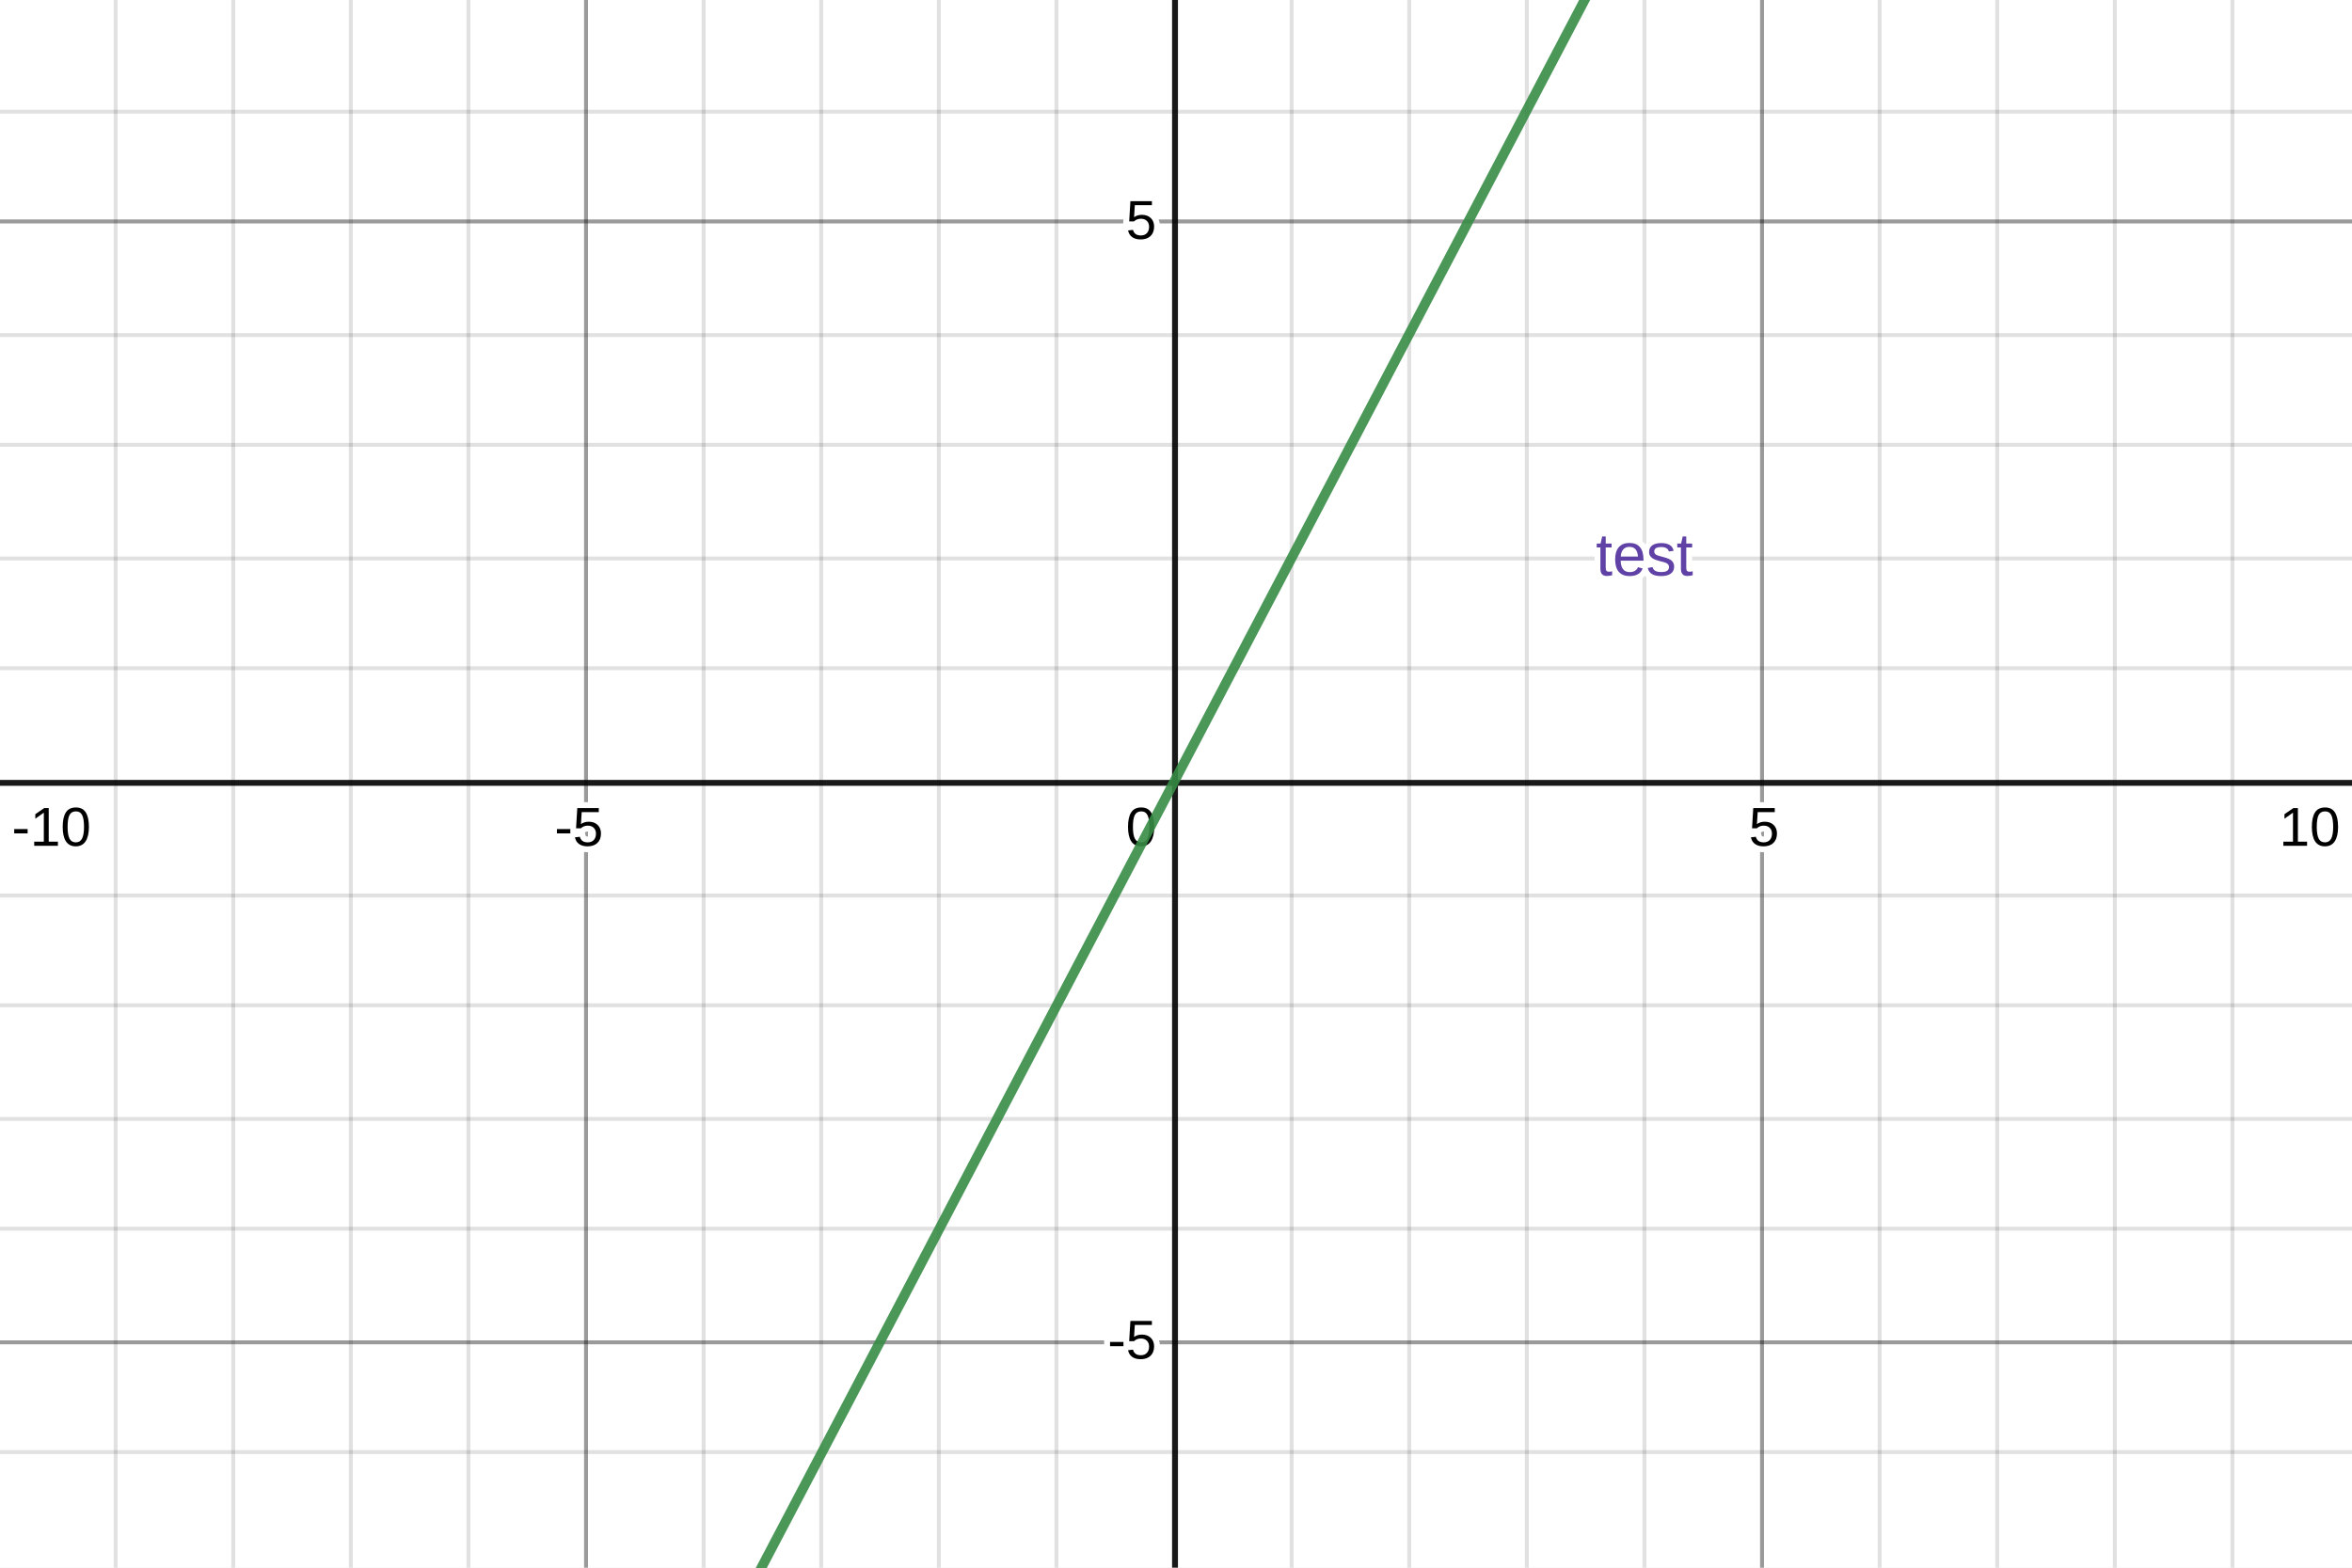
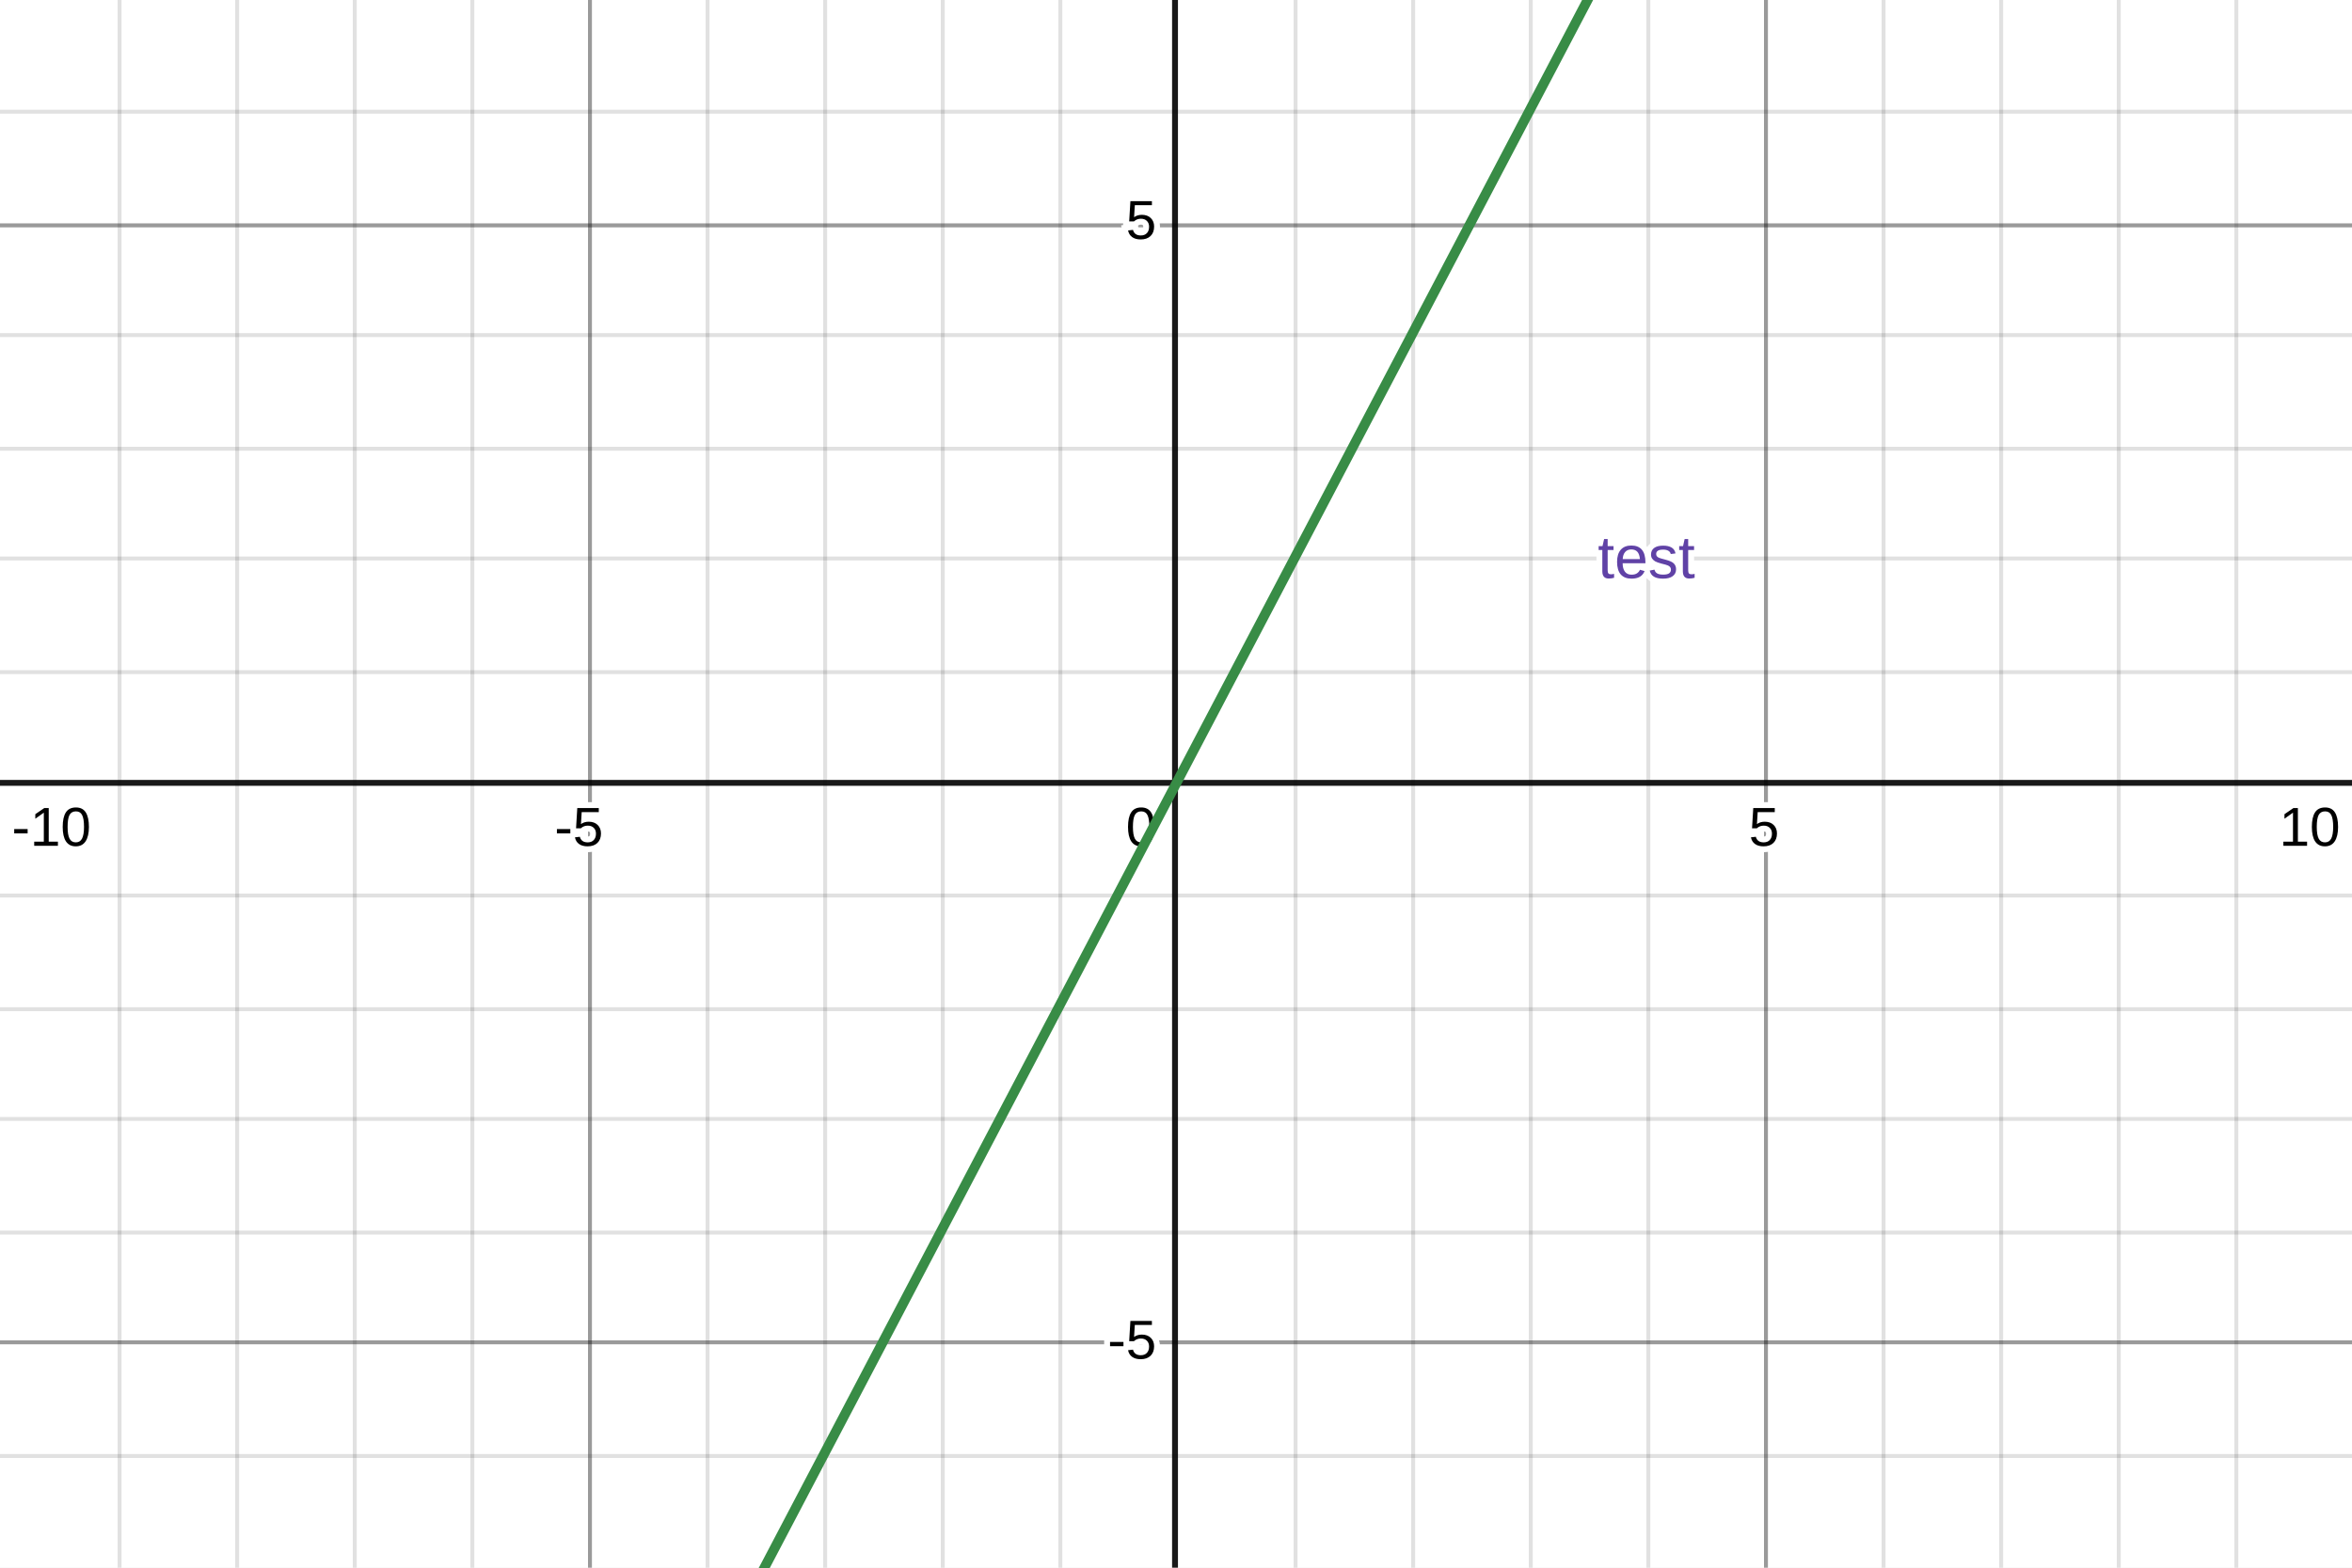
<svg xmlns="http://www.w3.org/2000/svg" version="1.1" width="600" height="400" class="desmos-graph">
  <defs />
  <g transform="scale(1,1)">
-     <g id="background-d7cf07e7">
+     <g id="background-e8216c7d">
      <rect fill="white" stroke="none" x="0" y="0" width="600" height="400" class="dcg-svg-background" />
    </g>
-     <g id="background-images-d7cf07e7" />
-     <g id="graphpaper-d7cf07e7">
-       <g id="grid-d7cf07e7">
+     <g id="background-images-e8216c7d" />
+     <g id="graphpaper-e8216c7d">
+       <g id="grid-e8216c7d">
        <g>
-           <path fill="none" stroke="rgb(0,0,0)" class="dcg-svg-minor-gridline" paint-order="fill stroke markers" d=" M -0.5 0 L -0.5 400" stroke-opacity="0.12" stroke-miterlimit="10" stroke-dasharray="" />
-           <path fill="none" stroke="rgb(0,0,0)" class="dcg-svg-minor-gridline" paint-order="fill stroke markers" d=" M 29.5 0 L 29.5 400" stroke-opacity="0.12" stroke-miterlimit="10" stroke-dasharray="" />
-           <path fill="none" stroke="rgb(0,0,0)" class="dcg-svg-minor-gridline" paint-order="fill stroke markers" d=" M 59.5 0 L 59.5 400" stroke-opacity="0.12" stroke-miterlimit="10" stroke-dasharray="" />
-           <path fill="none" stroke="rgb(0,0,0)" class="dcg-svg-minor-gridline" paint-order="fill stroke markers" d=" M 89.5 0 L 89.5 400" stroke-opacity="0.12" stroke-miterlimit="10" stroke-dasharray="" />
-           <path fill="none" stroke="rgb(0,0,0)" class="dcg-svg-minor-gridline" paint-order="fill stroke markers" d=" M 119.5 0 L 119.5 400" stroke-opacity="0.12" stroke-miterlimit="10" stroke-dasharray="" />
-           <path fill="none" stroke="rgb(0,0,0)" class="dcg-svg-minor-gridline" paint-order="fill stroke markers" d=" M 149.5 0 L 149.5 400" stroke-opacity="0.12" stroke-miterlimit="10" stroke-dasharray="" />
-           <path fill="none" stroke="rgb(0,0,0)" class="dcg-svg-minor-gridline" paint-order="fill stroke markers" d=" M 179.5 0 L 179.5 400" stroke-opacity="0.12" stroke-miterlimit="10" stroke-dasharray="" />
-           <path fill="none" stroke="rgb(0,0,0)" class="dcg-svg-minor-gridline" paint-order="fill stroke markers" d=" M 209.5 0 L 209.5 400" stroke-opacity="0.12" stroke-miterlimit="10" stroke-dasharray="" />
-           <path fill="none" stroke="rgb(0,0,0)" class="dcg-svg-minor-gridline" paint-order="fill stroke markers" d=" M 239.5 0 L 239.5 400" stroke-opacity="0.12" stroke-miterlimit="10" stroke-dasharray="" />
-           <path fill="none" stroke="rgb(0,0,0)" class="dcg-svg-minor-gridline" paint-order="fill stroke markers" d=" M 269.5 0 L 269.5 400" stroke-opacity="0.12" stroke-miterlimit="10" stroke-dasharray="" />
-           <path fill="none" stroke="rgb(0,0,0)" class="dcg-svg-minor-gridline" paint-order="fill stroke markers" d=" M 329.5 0 L 329.5 400" stroke-opacity="0.12" stroke-miterlimit="10" stroke-dasharray="" />
-           <path fill="none" stroke="rgb(0,0,0)" class="dcg-svg-minor-gridline" paint-order="fill stroke markers" d=" M 359.5 0 L 359.5 400" stroke-opacity="0.12" stroke-miterlimit="10" stroke-dasharray="" />
-           <path fill="none" stroke="rgb(0,0,0)" class="dcg-svg-minor-gridline" paint-order="fill stroke markers" d=" M 389.5 0 L 389.5 400" stroke-opacity="0.12" stroke-miterlimit="10" stroke-dasharray="" />
-           <path fill="none" stroke="rgb(0,0,0)" class="dcg-svg-minor-gridline" paint-order="fill stroke markers" d=" M 419.5 0 L 419.5 400" stroke-opacity="0.12" stroke-miterlimit="10" stroke-dasharray="" />
-           <path fill="none" stroke="rgb(0,0,0)" class="dcg-svg-minor-gridline" paint-order="fill stroke markers" d=" M 449.5 0 L 449.5 400" stroke-opacity="0.12" stroke-miterlimit="10" stroke-dasharray="" />
-           <path fill="none" stroke="rgb(0,0,0)" class="dcg-svg-minor-gridline" paint-order="fill stroke markers" d=" M 479.5 0 L 479.5 400" stroke-opacity="0.12" stroke-miterlimit="10" stroke-dasharray="" />
-           <path fill="none" stroke="rgb(0,0,0)" class="dcg-svg-minor-gridline" paint-order="fill stroke markers" d=" M 509.5 0 L 509.5 400" stroke-opacity="0.12" stroke-miterlimit="10" stroke-dasharray="" />
-           <path fill="none" stroke="rgb(0,0,0)" class="dcg-svg-minor-gridline" paint-order="fill stroke markers" d=" M 539.5 0 L 539.5 400" stroke-opacity="0.12" stroke-miterlimit="10" stroke-dasharray="" />
-           <path fill="none" stroke="rgb(0,0,0)" class="dcg-svg-minor-gridline" paint-order="fill stroke markers" d=" M 569.5 0 L 569.5 400" stroke-opacity="0.12" stroke-miterlimit="10" stroke-dasharray="" />
-           <path fill="none" stroke="rgb(0,0,0)" class="dcg-svg-minor-gridline" paint-order="fill stroke markers" d=" M 0 370.5 L 600 370.5" stroke-opacity="0.12" stroke-miterlimit="10" stroke-dasharray="" />
+           <path fill="none" stroke="rgb(0,0,0)" class="dcg-svg-minor-gridline" paint-order="fill stroke markers" d=" M 30.5 0 L 30.5 400" stroke-opacity="0.12" stroke-miterlimit="10" stroke-dasharray="" />
+           <path fill="none" stroke="rgb(0,0,0)" class="dcg-svg-minor-gridline" paint-order="fill stroke markers" d=" M 60.5 0 L 60.5 400" stroke-opacity="0.12" stroke-miterlimit="10" stroke-dasharray="" />
+           <path fill="none" stroke="rgb(0,0,0)" class="dcg-svg-minor-gridline" paint-order="fill stroke markers" d=" M 90.5 0 L 90.5 400" stroke-opacity="0.12" stroke-miterlimit="10" stroke-dasharray="" />
+           <path fill="none" stroke="rgb(0,0,0)" class="dcg-svg-minor-gridline" paint-order="fill stroke markers" d=" M 120.5 0 L 120.5 400" stroke-opacity="0.12" stroke-miterlimit="10" stroke-dasharray="" />
+           <path fill="none" stroke="rgb(0,0,0)" class="dcg-svg-minor-gridline" paint-order="fill stroke markers" d=" M 150.5 0 L 150.5 400" stroke-opacity="0.12" stroke-miterlimit="10" stroke-dasharray="" />
+           <path fill="none" stroke="rgb(0,0,0)" class="dcg-svg-minor-gridline" paint-order="fill stroke markers" d=" M 180.5 0 L 180.5 400" stroke-opacity="0.12" stroke-miterlimit="10" stroke-dasharray="" />
+           <path fill="none" stroke="rgb(0,0,0)" class="dcg-svg-minor-gridline" paint-order="fill stroke markers" d=" M 210.5 0 L 210.5 400" stroke-opacity="0.12" stroke-miterlimit="10" stroke-dasharray="" />
+           <path fill="none" stroke="rgb(0,0,0)" class="dcg-svg-minor-gridline" paint-order="fill stroke markers" d=" M 240.5 0 L 240.5 400" stroke-opacity="0.12" stroke-miterlimit="10" stroke-dasharray="" />
+           <path fill="none" stroke="rgb(0,0,0)" class="dcg-svg-minor-gridline" paint-order="fill stroke markers" d=" M 270.5 0 L 270.5 400" stroke-opacity="0.12" stroke-miterlimit="10" stroke-dasharray="" />
+           <path fill="none" stroke="rgb(0,0,0)" class="dcg-svg-minor-gridline" paint-order="fill stroke markers" d=" M 330.5 0 L 330.5 400" stroke-opacity="0.12" stroke-miterlimit="10" stroke-dasharray="" />
+           <path fill="none" stroke="rgb(0,0,0)" class="dcg-svg-minor-gridline" paint-order="fill stroke markers" d=" M 360.5 0 L 360.5 400" stroke-opacity="0.12" stroke-miterlimit="10" stroke-dasharray="" />
+           <path fill="none" stroke="rgb(0,0,0)" class="dcg-svg-minor-gridline" paint-order="fill stroke markers" d=" M 390.5 0 L 390.5 400" stroke-opacity="0.12" stroke-miterlimit="10" stroke-dasharray="" />
+           <path fill="none" stroke="rgb(0,0,0)" class="dcg-svg-minor-gridline" paint-order="fill stroke markers" d=" M 420.5 0 L 420.5 400" stroke-opacity="0.12" stroke-miterlimit="10" stroke-dasharray="" />
+           <path fill="none" stroke="rgb(0,0,0)" class="dcg-svg-minor-gridline" paint-order="fill stroke markers" d=" M 450.5 0 L 450.5 400" stroke-opacity="0.12" stroke-miterlimit="10" stroke-dasharray="" />
+           <path fill="none" stroke="rgb(0,0,0)" class="dcg-svg-minor-gridline" paint-order="fill stroke markers" d=" M 480.5 0 L 480.5 400" stroke-opacity="0.12" stroke-miterlimit="10" stroke-dasharray="" />
+           <path fill="none" stroke="rgb(0,0,0)" class="dcg-svg-minor-gridline" paint-order="fill stroke markers" d=" M 510.5 0 L 510.5 400" stroke-opacity="0.12" stroke-miterlimit="10" stroke-dasharray="" />
+           <path fill="none" stroke="rgb(0,0,0)" class="dcg-svg-minor-gridline" paint-order="fill stroke markers" d=" M 540.5 0 L 540.5 400" stroke-opacity="0.12" stroke-miterlimit="10" stroke-dasharray="" />
+           <path fill="none" stroke="rgb(0,0,0)" class="dcg-svg-minor-gridline" paint-order="fill stroke markers" d=" M 570.5 0 L 570.5 400" stroke-opacity="0.12" stroke-miterlimit="10" stroke-dasharray="" />
+           <path fill="none" stroke="rgb(0,0,0)" class="dcg-svg-minor-gridline" paint-order="fill stroke markers" d=" M 0 371.5 L 600 371.5" stroke-opacity="0.12" stroke-miterlimit="10" stroke-dasharray="" />
          <path fill="none" stroke="rgb(0,0,0)" class="dcg-svg-minor-gridline" paint-order="fill stroke markers" d=" M 0 342.5 L 600 342.5" stroke-opacity="0.12" stroke-miterlimit="10" stroke-dasharray="" />
-           <path fill="none" stroke="rgb(0,0,0)" class="dcg-svg-minor-gridline" paint-order="fill stroke markers" d=" M 0 313.5 L 600 313.5" stroke-opacity="0.12" stroke-miterlimit="10" stroke-dasharray="" />
+           <path fill="none" stroke="rgb(0,0,0)" class="dcg-svg-minor-gridline" paint-order="fill stroke markers" d=" M 0 314.5 L 600 314.5" stroke-opacity="0.12" stroke-miterlimit="10" stroke-dasharray="" />
          <path fill="none" stroke="rgb(0,0,0)" class="dcg-svg-minor-gridline" paint-order="fill stroke markers" d=" M 0 285.5 L 600 285.5" stroke-opacity="0.12" stroke-miterlimit="10" stroke-dasharray="" />
-           <path fill="none" stroke="rgb(0,0,0)" class="dcg-svg-minor-gridline" paint-order="fill stroke markers" d=" M 0 256.5 L 600 256.5" stroke-opacity="0.12" stroke-miterlimit="10" stroke-dasharray="" />
+           <path fill="none" stroke="rgb(0,0,0)" class="dcg-svg-minor-gridline" paint-order="fill stroke markers" d=" M 0 257.5 L 600 257.5" stroke-opacity="0.12" stroke-miterlimit="10" stroke-dasharray="" />
          <path fill="none" stroke="rgb(0,0,0)" class="dcg-svg-minor-gridline" paint-order="fill stroke markers" d=" M 0 228.5 L 600 228.5" stroke-opacity="0.12" stroke-miterlimit="10" stroke-dasharray="" />
-           <path fill="none" stroke="rgb(0,0,0)" class="dcg-svg-minor-gridline" paint-order="fill stroke markers" d=" M 0 170.5 L 600 170.5" stroke-opacity="0.12" stroke-miterlimit="10" stroke-dasharray="" />
+           <path fill="none" stroke="rgb(0,0,0)" class="dcg-svg-minor-gridline" paint-order="fill stroke markers" d=" M 0 171.5 L 600 171.5" stroke-opacity="0.12" stroke-miterlimit="10" stroke-dasharray="" />
          <path fill="none" stroke="rgb(0,0,0)" class="dcg-svg-minor-gridline" paint-order="fill stroke markers" d=" M 0 142.5 L 600 142.5" stroke-opacity="0.12" stroke-miterlimit="10" stroke-dasharray="" />
-           <path fill="none" stroke="rgb(0,0,0)" class="dcg-svg-minor-gridline" paint-order="fill stroke markers" d=" M 0 113.5 L 600 113.5" stroke-opacity="0.12" stroke-miterlimit="10" stroke-dasharray="" />
+           <path fill="none" stroke="rgb(0,0,0)" class="dcg-svg-minor-gridline" paint-order="fill stroke markers" d=" M 0 114.5 L 600 114.5" stroke-opacity="0.12" stroke-miterlimit="10" stroke-dasharray="" />
          <path fill="none" stroke="rgb(0,0,0)" class="dcg-svg-minor-gridline" paint-order="fill stroke markers" d=" M 0 85.5 L 600 85.5" stroke-opacity="0.12" stroke-miterlimit="10" stroke-dasharray="" />
-           <path fill="none" stroke="rgb(0,0,0)" class="dcg-svg-minor-gridline" paint-order="fill stroke markers" d=" M 0 56.5 L 600 56.5" stroke-opacity="0.12" stroke-miterlimit="10" stroke-dasharray="" />
+           <path fill="none" stroke="rgb(0,0,0)" class="dcg-svg-minor-gridline" paint-order="fill stroke markers" d=" M 0 57.5 L 600 57.5" stroke-opacity="0.12" stroke-miterlimit="10" stroke-dasharray="" />
          <path fill="none" stroke="rgb(0,0,0)" class="dcg-svg-minor-gridline" paint-order="fill stroke markers" d=" M 0 28.5 L 600 28.5" stroke-opacity="0.12" stroke-miterlimit="10" stroke-dasharray="" />
-           <path fill="none" stroke="rgb(0,0,0)" class="dcg-svg-minor-gridline" paint-order="fill stroke markers" d=" M 0 -0.5 L 600 -0.5" stroke-opacity="0.12" stroke-miterlimit="10" stroke-dasharray="" />
-           <path fill="none" stroke="rgb(0,0,0)" class="dcg-svg-major-gridline" paint-order="fill stroke markers" d=" M -0.5 0 L -0.5 400" stroke-opacity="0.318" stroke-miterlimit="10" stroke-dasharray="" />
-           <path fill="none" stroke="rgb(0,0,0)" class="dcg-svg-major-gridline" paint-order="fill stroke markers" d=" M 149.5 0 L 149.5 400" stroke-opacity="0.318" stroke-miterlimit="10" stroke-dasharray="" />
-           <path fill="none" stroke="rgb(0,0,0)" class="dcg-svg-major-gridline" paint-order="fill stroke markers" d=" M 449.5 0 L 449.5 400" stroke-opacity="0.318" stroke-miterlimit="10" stroke-dasharray="" />
+           <path fill="none" stroke="rgb(0,0,0)" class="dcg-svg-major-gridline" paint-order="fill stroke markers" d=" M 150.5 0 L 150.5 400" stroke-opacity="0.318" stroke-miterlimit="10" stroke-dasharray="" />
+           <path fill="none" stroke="rgb(0,0,0)" class="dcg-svg-major-gridline" paint-order="fill stroke markers" d=" M 450.5 0 L 450.5 400" stroke-opacity="0.318" stroke-miterlimit="10" stroke-dasharray="" />
          <path fill="none" stroke="rgb(0,0,0)" class="dcg-svg-major-gridline" paint-order="fill stroke markers" d=" M 0 342.5 L 600 342.5" stroke-opacity="0.318" stroke-miterlimit="10" stroke-dasharray="" />
-           <path fill="none" stroke="rgb(0,0,0)" class="dcg-svg-major-gridline" paint-order="fill stroke markers" d=" M 0 56.5 L 600 56.5" stroke-opacity="0.318" stroke-miterlimit="10" stroke-dasharray="" />
+           <path fill="none" stroke="rgb(0,0,0)" class="dcg-svg-major-gridline" paint-order="fill stroke markers" d=" M 0 57.5 L 600 57.5" stroke-opacity="0.318" stroke-miterlimit="10" stroke-dasharray="" />
        </g>
      </g>
-       <g id="axis-d7cf07e7">
-         <g id="yaxis-d7cf07e7">
-           <path fill="none" stroke="rgb(0,0,0)" class="dcg-svg-axis-line" paint-order="fill stroke markers" d=" M 299.75 0 L 299.75 400" stroke-opacity="0.9" stroke-miterlimit="10" stroke-width="1.5" stroke-dasharray="" />
+       <g id="axis-e8216c7d">
+         <g id="yaxis-e8216c7d">
+           <g>
+             <path fill="none" stroke="rgb(0,0,0)" class="dcg-svg-axis-line" paint-order="fill stroke markers" d=" M 299.75 0 L 299.75 400" stroke-opacity="0.9" stroke-miterlimit="10" stroke-width="1.5" stroke-dasharray="" />
+           </g>
        </g>
-         <g id="xaxis-d7cf07e7">
-           <path fill="none" stroke="rgb(0,0,0)" class="dcg-svg-axis-line" paint-order="fill stroke markers" d=" M 0 199.75 L 600 199.75" stroke-opacity="0.9" stroke-miterlimit="10" stroke-width="1.5" stroke-dasharray="" />
+         <g id="xaxis-e8216c7d">
+           <g>
+             <path fill="none" stroke="rgb(0,0,0)" class="dcg-svg-axis-line" paint-order="fill stroke markers" d=" M 0 199.75 L 600 199.75" stroke-opacity="0.9" stroke-miterlimit="10" stroke-width="1.5" stroke-dasharray="" />
+           </g>
        </g>
        <g>
          <g class="dcg-svg-axis-value">
            <text fill="none" stroke="#ffffff" font-family="Arial" font-size="14px" font-style="normal" font-weight="normal" text-decoration="normal" x="291.107" y="215.808" text-anchor="middle" stroke-miterlimit="2" stroke-width="3" stroke-dasharray="">0</text>
            <text fill="#000000" stroke="none" font-family="Arial" font-size="14px" font-style="normal" font-weight="normal" text-decoration="normal" x="291.107" y="215.808" text-anchor="middle">0</text>
          </g>
          <g class="dcg-svg-axis-value dcg-svg-offcenter-axis-value">
            <text fill="none" stroke="#ffffff" font-family="Arial" font-size="14px" font-style="normal" font-weight="normal" text-decoration="normal" x="13.117" y="215.808" text-anchor="middle" stroke-miterlimit="2" stroke-width="3" stroke-dasharray="">-10</text>
            <text fill="#000000" stroke="none" font-family="Arial" font-size="14px" font-style="normal" font-weight="normal" text-decoration="normal" x="13.117" y="215.808" text-anchor="middle">-10</text>
          </g>
          <g class="dcg-svg-axis-value">
            <text fill="none" stroke="#ffffff" font-family="Arial" font-size="14px" font-style="normal" font-weight="normal" text-decoration="normal" x="147.669" y="215.808" text-anchor="middle" stroke-miterlimit="2" stroke-width="3" stroke-dasharray="">-5</text>
            <text fill="#000000" stroke="none" font-family="Arial" font-size="14px" font-style="normal" font-weight="normal" text-decoration="normal" x="147.669" y="215.808" text-anchor="middle">-5</text>
          </g>
          <g class="dcg-svg-axis-value">
            <text fill="none" stroke="#ffffff" font-family="Arial" font-size="14px" font-style="normal" font-weight="normal" text-decoration="normal" x="450" y="215.808" text-anchor="middle" stroke-miterlimit="2" stroke-width="3" stroke-dasharray="">5</text>
            <text fill="#000000" stroke="none" font-family="Arial" font-size="14px" font-style="normal" font-weight="normal" text-decoration="normal" x="450" y="215.808" text-anchor="middle">5</text>
          </g>
          <g class="dcg-svg-axis-value dcg-svg-offcenter-axis-value">
            <text fill="none" stroke="#ffffff" font-family="Arial" font-size="14px" font-style="normal" font-weight="normal" text-decoration="normal" x="589.214" y="215.808" text-anchor="middle" stroke-miterlimit="2" stroke-width="3" stroke-dasharray="">10</text>
            <text fill="#000000" stroke="none" font-family="Arial" font-size="14px" font-style="normal" font-weight="normal" text-decoration="normal" x="589.214" y="215.808" text-anchor="middle">10</text>
          </g>
          <g class="dcg-svg-axis-value">
            <text fill="none" stroke="#ffffff" font-family="Arial" font-size="14px" font-style="normal" font-weight="normal" text-decoration="normal" x="288.776" y="346.665" text-anchor="middle" stroke-miterlimit="2" stroke-width="3" stroke-dasharray="">-5</text>
            <text fill="#000000" stroke="none" font-family="Arial" font-size="14px" font-style="normal" font-weight="normal" text-decoration="normal" x="288.776" y="346.665" text-anchor="middle">-5</text>
          </g>
          <g class="dcg-svg-axis-value">
            <text fill="none" stroke="#ffffff" font-family="Arial" font-size="14px" font-style="normal" font-weight="normal" text-decoration="normal" x="291.107" y="60.951" text-anchor="middle" stroke-miterlimit="2" stroke-width="3" stroke-dasharray="">5</text>
            <text fill="#000000" stroke="none" font-family="Arial" font-size="14px" font-style="normal" font-weight="normal" text-decoration="normal" x="291.107" y="60.951" text-anchor="middle">5</text>
          </g>
        </g>
      </g>
    </g>
-     <g id="expressions-d7cf07e7">
-       <g id="sketch-d7cf07e7" />
-       <g id="sketch-d7cf07e7">
+     <g id="expressions-e8216c7d">
+       <g id="sketch-e8216c7d" />
+       <g id="sketch-e8216c7d">
        <path fill="#388c46" stroke="none" paint-order="stroke fill markers" d="" fill-opacity="0.4" />
        <g>
-           <path fill="none" stroke="#388c46" class="dcg-svg-curve" paint-order="fill stroke markers" d=" M 191.35 405.5 L 191.35 405.5 L 407.125 -5.5" stroke-linecap="round" stroke-linejoin="round" stroke-miterlimit="10" stroke-width="2.5" stroke-opacity="0.9" stroke-dasharray="" />
+           <path fill="none" stroke="#388c46" class="dcg-svg-curve" paint-order="fill stroke markers" d=" M 192.112 405.5 L 192.112 405.5 L 407.887 -5.5" stroke-linecap="round" stroke-linejoin="round" stroke-miterlimit="10" stroke-width="2.5" stroke-dasharray="" />
        </g>
      </g>
    </g>
-     <g id="labels-d7cf07e7">
+     <g id="labels-e8216c7d">
      <g transform="rotate(0,0,0) translate(420,142.8571)">
        <g class="dcg-svg-label">
-           <g transform="translate(-12.90625,-9.513393)">
+           <g transform="translate(-12.41406,-8.857143)">
            <g>
-               <text fill="none" stroke="#FFF" font-family="arial, sans-serif" font-size="15.4px" font-style="normal" font-weight="normal" text-decoration="normal" x="0" y="13.489" text-anchor="start" stroke-linecap="round" stroke-linejoin="round" stroke-miterlimit="2" stroke-width="3" stroke-dasharray="">test</text>
+               <text fill="none" stroke="#FFF" font-family="arial, sans-serif" font-size="15.4px" font-style="normal" font-weight="400" text-decoration="normal" x="0" y="13.489" text-anchor="start" stroke-linecap="round" stroke-linejoin="round" stroke-miterlimit="2" stroke-width="3" stroke-dasharray="">test</text>
            </g>
          </g>
-           <g transform="translate(-12.90625,-9.513393)">
+           <g transform="translate(-12.41406,-8.857143)">
            <g>
-               <text fill="rgb(96, 66, 166)" stroke="none" font-family="arial, sans-serif" font-size="15.4px" font-style="normal" font-weight="normal" text-decoration="normal" x="0" y="13.489" text-anchor="start">test</text>
+               <text fill="rgb(96, 66, 166)" stroke="none" font-family="arial, sans-serif" font-size="15.4px" font-style="normal" font-weight="400" text-decoration="normal" x="0" y="13.489" text-anchor="start">test</text>
            </g>
          </g>
        </g>
      </g>
    </g>
  </g>
</svg>
